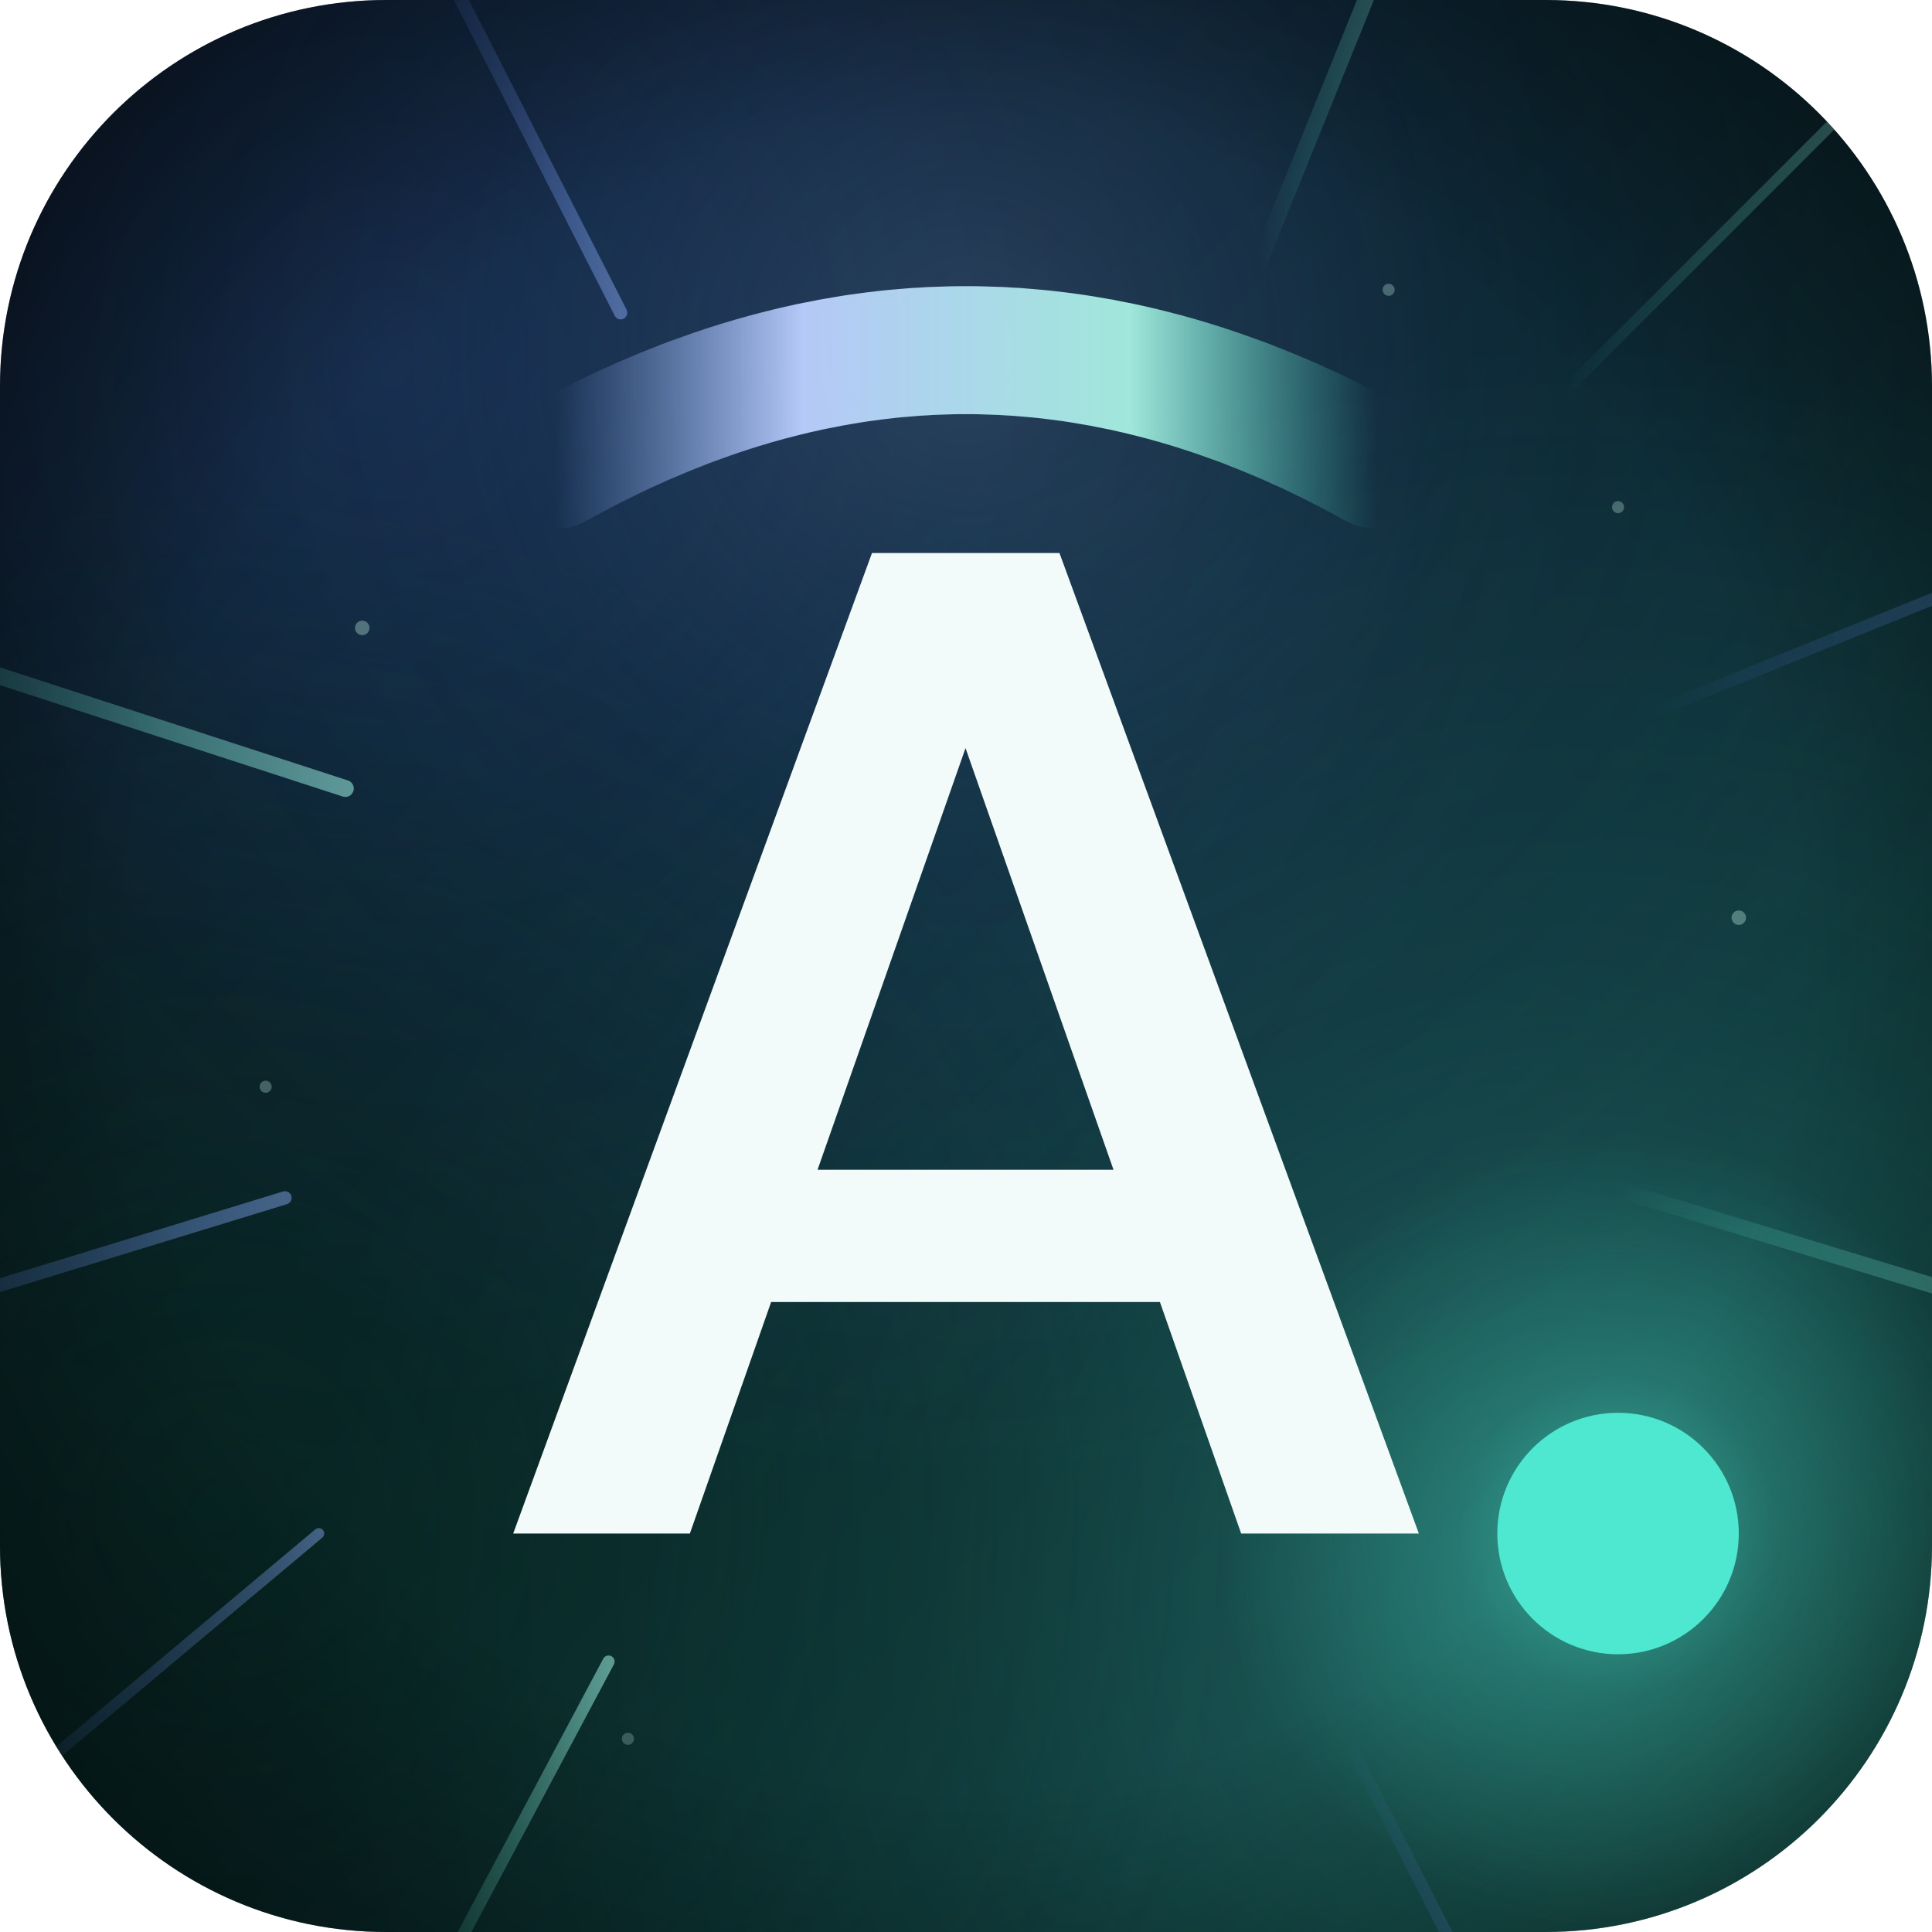
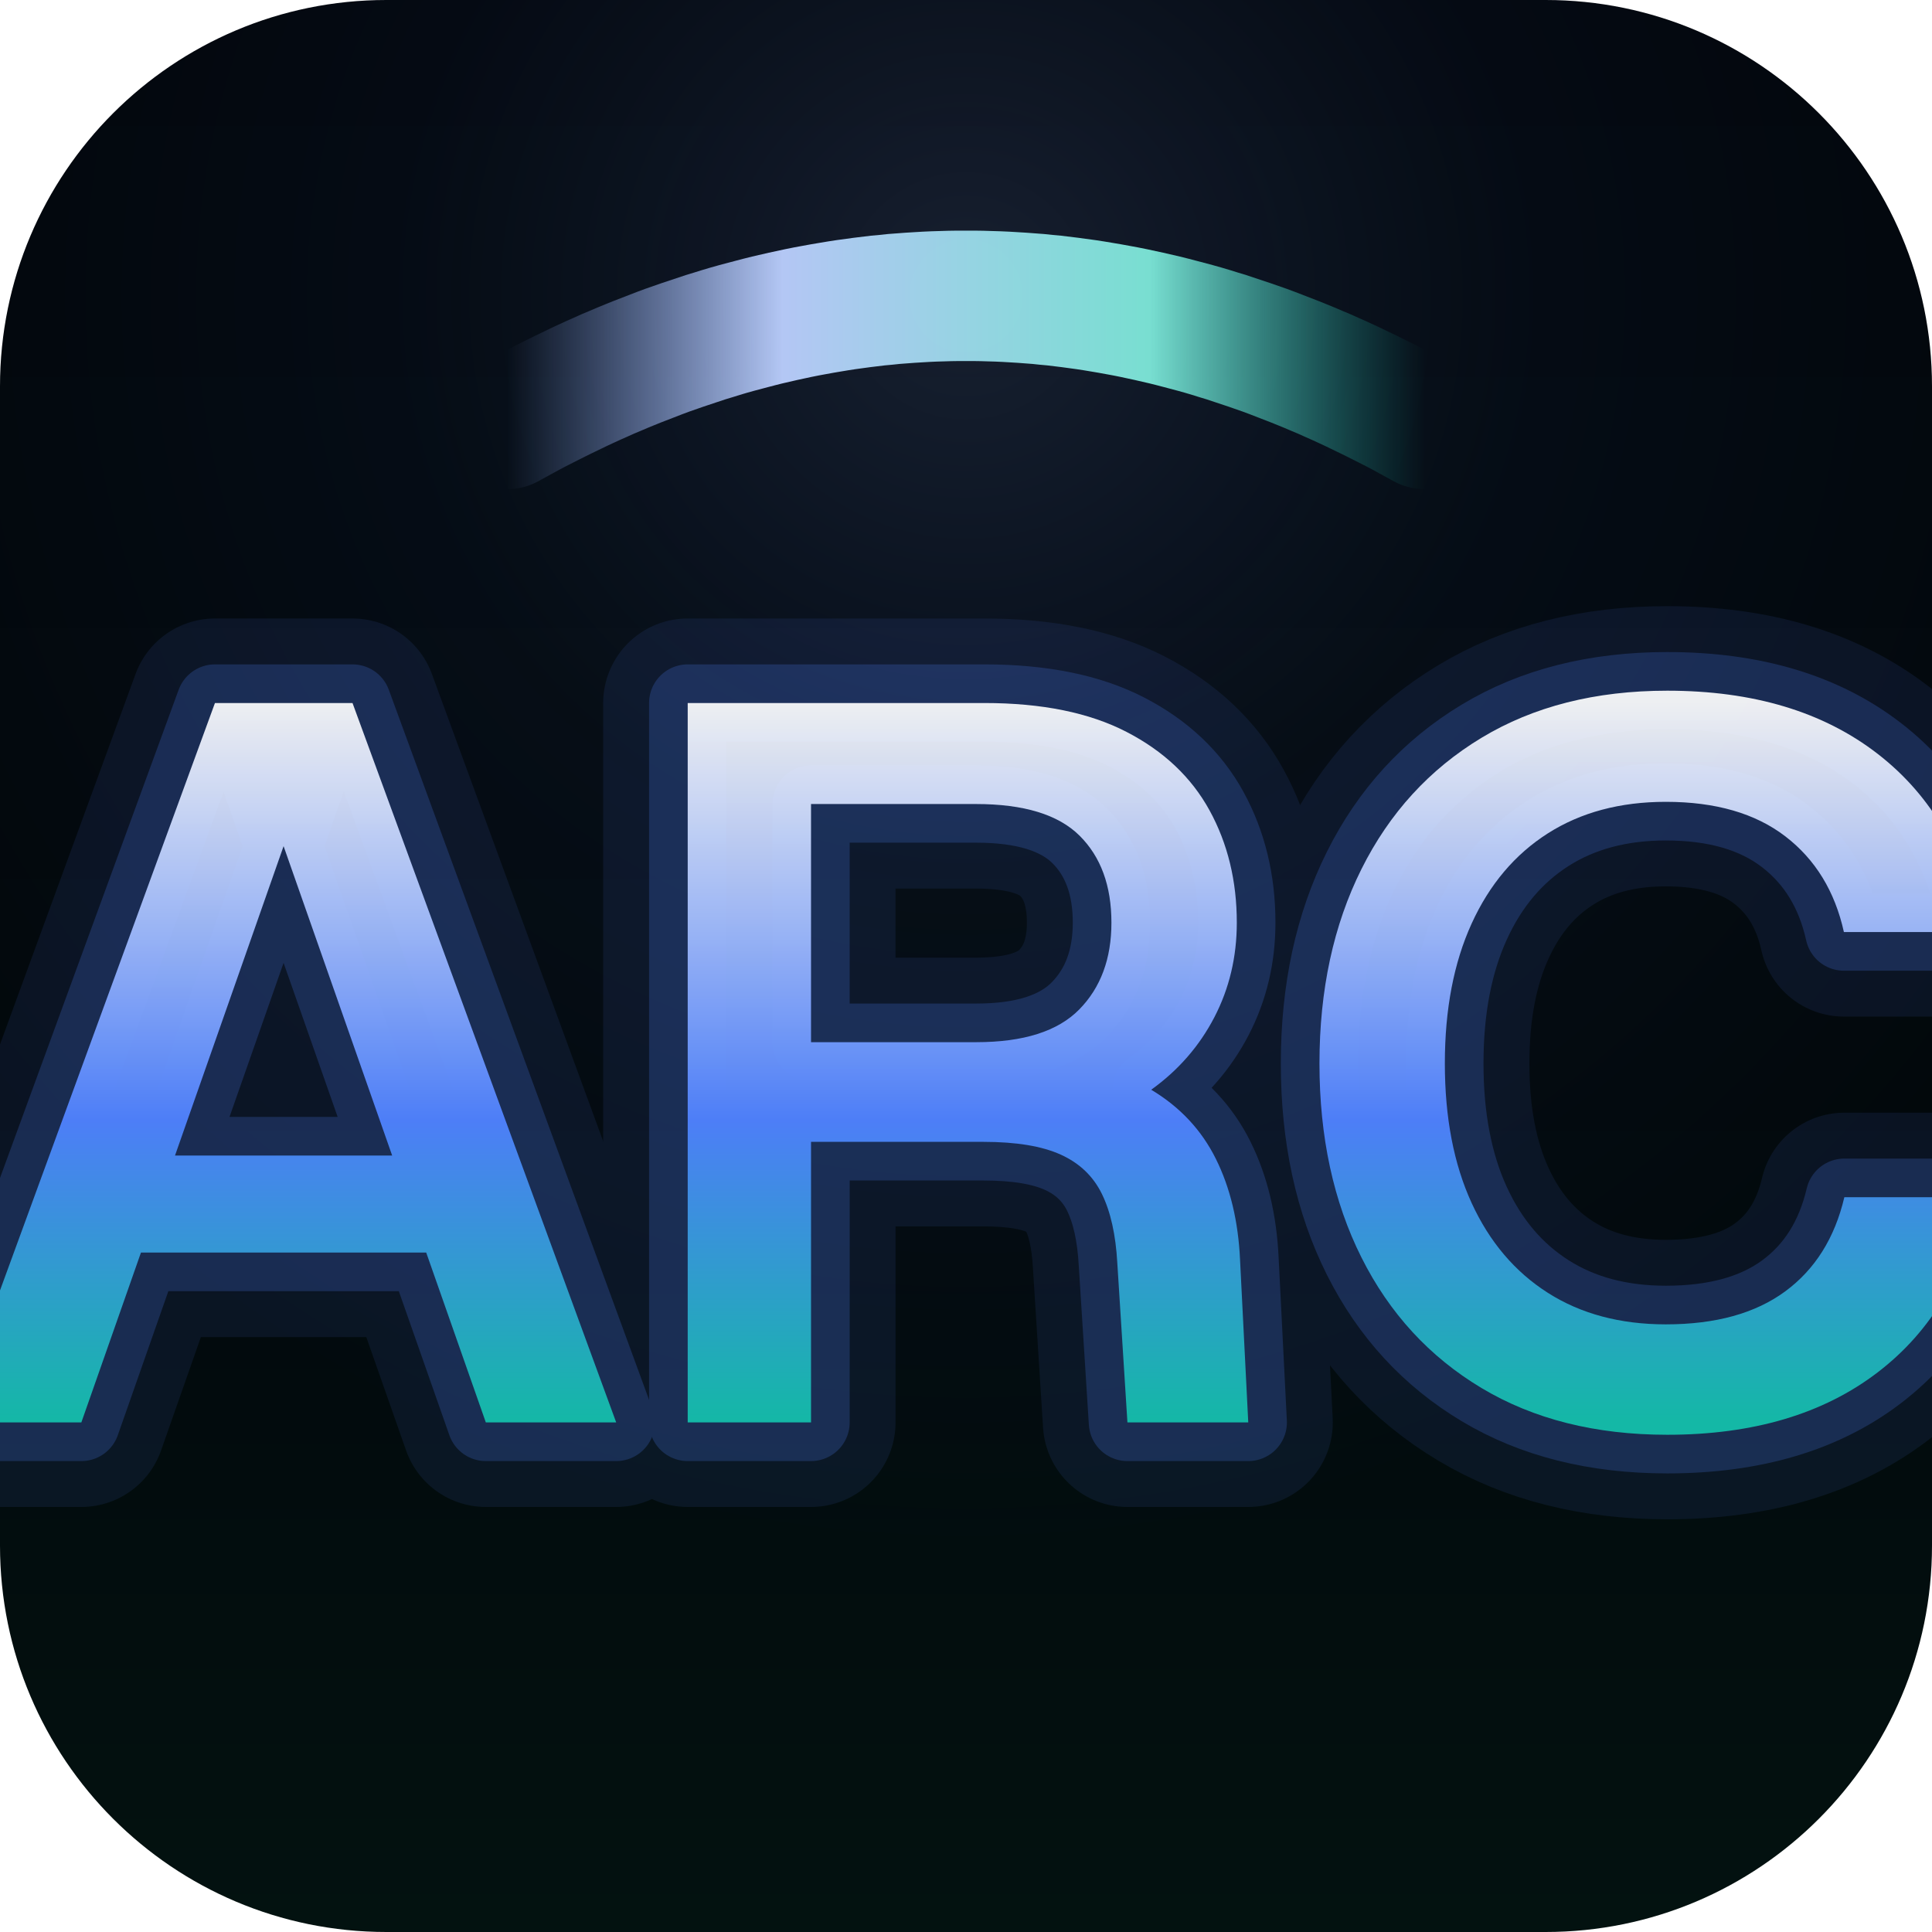
<svg xmlns="http://www.w3.org/2000/svg" viewBox="0 0 1600 1600">
  <defs>
-     <linearGradient id="bg" x1="0" y1="0" x2="1600" y2="1600" gradientUnits="userSpaceOnUse">
-       <stop offset="0" stop-color="#030a0c" />
-       <stop offset="0.45" stop-color="#082024" />
-       <stop offset="0.78" stop-color="#0c3134" />
-       <stop offset="1" stop-color="#0d3a36" />
+     <linearGradient id="bg" x1="800" y1="0" x2="800" y2="1600" gradientUnits="userSpaceOnUse">
+       <stop offset="0" stop-color="#010407" />
+       <stop offset="0.65" stop-color="#02090c" />
+       <stop offset="1" stop-color="#031210" />
    </linearGradient>
-     <radialGradient id="tealGlow" cx="1300" cy="1330" r="1050" gradientUnits="userSpaceOnUse">
-       <stop offset="0" stop-color="#4ee7cf" stop-opacity="0.26" />
-       <stop offset="0.5" stop-color="#4ee7cf" stop-opacity="0.09" />
-       <stop offset="1" stop-color="#4ee7cf" stop-opacity="0" />
-     </radialGradient>
-     <radialGradient id="blueGlow" cx="320" cy="300" r="1000" gradientUnits="userSpaceOnUse">
-       <stop offset="0" stop-color="#4d7ef7" stop-opacity="0.20" />
-       <stop offset="0.55" stop-color="#4d7ef7" stop-opacity="0.06" />
+     <linearGradient id="wordmark" x1="800" y1="582" x2="800" y2="1178" gradientUnits="userSpaceOnUse">
+       <stop offset="0" stop-color="#ffffff" stop-opacity="0.92" />
+       <stop offset="0.58" stop-color="#4d7ef7" />
+       <stop offset="1" stop-color="#14b8a6" />
+     </linearGradient>
+     <radialGradient id="lightOverWord" cx="800" cy="245" r="1050" gradientUnits="userSpaceOnUse">
+       <stop offset="0" stop-color="#8fb0ff" stop-opacity="0.16" />
+       <stop offset="0.45" stop-color="#4d7ef7" stop-opacity="0.05" />
      <stop offset="1" stop-color="#4d7ef7" stop-opacity="0" />
    </radialGradient>
-     <radialGradient id="deepWash" cx="180" cy="1250" r="850" gradientUnits="userSpaceOnUse">
-       <stop offset="0" stop-color="#062a20" stop-opacity="0.5" />
-       <stop offset="1" stop-color="#062a20" stop-opacity="0" />
-     </radialGradient>
-     <radialGradient id="lightOverA" cx="800" cy="290" r="950" gradientUnits="userSpaceOnUse">
-       <stop offset="0" stop-color="#8fb0ff" stop-opacity="0.22" />
-       <stop offset="0.45" stop-color="#4d7ef7" stop-opacity="0.08" />
-       <stop offset="1" stop-color="#4d7ef7" stop-opacity="0" />
-     </radialGradient>
-     <radialGradient id="vig" cx="800" cy="790" r="1150" gradientUnits="userSpaceOnUse">
-       <stop offset="0" stop-color="#000" stop-opacity="0" />
-       <stop offset="0.6" stop-color="#000" stop-opacity="0" />
-       <stop offset="1" stop-color="#000" stop-opacity="0.55" />
-     </radialGradient>
-     <linearGradient id="st1" x1="0" y1="0" x2="1" y2="0">
-       <stop offset="0" stop-color="#4ee7cf" stop-opacity="0" />
-       <stop offset="1" stop-color="#9ff2e4" stop-opacity="0.55" />
-     </linearGradient>
-     <linearGradient id="st2" x1="0" y1="0" x2="1" y2="0">
-       <stop offset="0" stop-color="#4d7ef7" stop-opacity="0" />
-       <stop offset="1" stop-color="#8fb0ff" stop-opacity="0.45" />
-     </linearGradient>
-     <radialGradient id="dotGlow" cx="1340" cy="1270" r="330" gradientUnits="userSpaceOnUse">
-       <stop offset="0" stop-color="#4ee7cf" stop-opacity="0.55" />
-       <stop offset="0.4" stop-color="#4ee7cf" stop-opacity="0.22" />
-       <stop offset="1" stop-color="#4ee7cf" stop-opacity="0" />
-     </radialGradient>
-     <linearGradient id="arcFade" x1="460" y1="0" x2="1140" y2="0" gradientUnits="userSpaceOnUse">
+     <linearGradient id="arcFade" x1="420" y1="0" x2="1180" y2="0" gradientUnits="userSpaceOnUse">
      <stop offset="0" stop-color="#8fb0ff" stop-opacity="0" />
      <stop offset="0.3" stop-color="#bcd0ff" stop-opacity="0.95" />
-       <stop offset="0.7" stop-color="#a7f0e2" stop-opacity="0.95" />
-       <stop offset="1" stop-color="#4ee7cf" stop-opacity="0" />
+       <stop offset="0.7" stop-color="#7ee9da" stop-opacity="0.95" />
+       <stop offset="1" stop-color="#14b8a6" stop-opacity="0" />
    </linearGradient>
    <clipPath id="tile">
      <rect width="1600" height="1600" rx="320" />
    </clipPath>
  </defs>
  <g clip-path="url(#tile)">
    <rect width="1600" height="1600" fill="url(#bg)" />
-     <rect width="1600" height="1600" fill="url(#tealGlow)" />
-     <rect width="1600" height="1600" fill="url(#blueGlow)" />
-     <rect width="1600" height="1600" fill="url(#deepWash)" />
-     <rect width="1600" height="1600" fill="url(#lightOverA)" />
-     <g stroke-linecap="round">
-       <path d="M286,653 L-151,511" stroke="url(#st1)" stroke-width="14" />
-       <path d="M236,992 L-195,1124" stroke="url(#st2)" stroke-width="11" />
-       <path d="M1336,984 L1766,1115" stroke="url(#st1)" stroke-width="13" />
-       <path d="M1366,591 L1801,415" stroke="url(#st2)" stroke-width="10" />
-       <path d="M514,259 L319,-124" stroke="url(#st2)" stroke-width="11" />
-       <path d="M1043,217 L1208,-191" stroke="url(#st1)" stroke-width="13" />
-       <path d="M504,1376 L316,1729" stroke="url(#st1)" stroke-width="10" />
-       <path d="M1113,1435 L1304,1809" stroke="url(#st2)" stroke-width="10" />
-       <path d="M264,1270 L-58,1540" stroke="url(#st2)" stroke-width="9" />
-       <path d="M1295,325 L1599,21" stroke="url(#st1)" stroke-width="9" />
+     <rect width="1600" height="1600" fill="url(#lightOverWord)" />
+     <path d="M420.0,351.1 L425.8,347.9 L431.7,344.7 L437.5,341.5 L443.4,338.4 L449.3,335.4 L455.2,332.4 L461.2,329.4 L467.1,326.5 L473.1,323.6 L479.1,320.7 L485.1,317.9 L491.2,315.1 L497.3,312.4 L503.3,309.7 L509.5,307.1 L515.6,304.5 L521.7,302.0 L527.9,299.5 L534.1,297.1 L540.3,294.7 L546.5,292.3 L552.7,290.0 L559.0,287.8 L565.3,285.6 L571.6,283.5 L577.9,281.4 L584.2,279.3 L590.5,277.4 L596.9,275.4 L603.3,273.5 L609.7,271.7 L616.1,270.0 L622.5,268.3 L629.0,266.6 L635.4,265.0 L641.9,263.5 L648.4,262.0 L654.9,260.6 L661.4,259.2 L667.9,257.9 L674.4,256.7 L681.0,255.5 L687.5,254.4 L694.1,253.3 L700.6,252.3 L707.2,251.4 L713.8,250.5 L720.4,249.7 L727.0,248.9 L733.6,248.3 L740.2,247.6 L746.9,247.1 L753.5,246.6 L760.1,246.2 L766.8,245.8 L773.4,245.5 L780.1,245.3 L786.7,245.1 L793.4,245.0 L800.0,245.0 L806.6,245.0 L813.3,245.1 L819.9,245.3 L826.6,245.5 L833.2,245.8 L839.9,246.2 L846.5,246.6 L853.1,247.1 L859.8,247.6 L866.4,248.3 L873.0,248.9 L879.6,249.7 L886.2,250.5 L892.8,251.4 L899.4,252.3 L905.9,253.3 L912.5,254.4 L919.0,255.5 L925.6,256.7 L932.1,257.9 L938.6,259.2 L945.1,260.6 L951.6,262.0 L958.1,263.5 L964.6,265.0 L971.0,266.6 L977.5,268.3 L983.9,270.0 L990.3,271.7 L996.7,273.5 L1003.1,275.4 L1009.5,277.4 L1015.8,279.3 L1022.1,281.4 L1028.4,283.5 L1034.7,285.6 L1041.0,287.8 L1047.3,290.0 L1053.5,292.3 L1059.7,294.7 L1065.9,297.1 L1072.1,299.5 L1078.3,302.0 L1084.4,304.5 L1090.5,307.1 L1096.7,309.7 L1102.7,312.4 L1108.8,315.1 L1114.9,317.9 L1120.9,320.7 L1126.9,323.6 L1132.9,326.5 L1138.8,329.4 L1144.8,332.4 L1150.7,335.4 L1156.6,338.4 L1162.5,341.5 L1168.3,344.7 L1174.2,347.9 L1180.0,351.1" fill="none" stroke="url(#arcFade)" stroke-width="108" stroke-linecap="round" />
+     <g fill="none" stroke="#4d7ef7" stroke-width="140" stroke-linejoin="round" opacity="0.10">
+       <path d="M-40 1178.0 178.01 582.212H291.939L510.314 1178.0H402.342L213.392 639.603H256.313L67.364 1178.0ZM60.919 1037.321 88.52 956.951H381.794L409.395 1037.321Z" />
+       <path d="M569.527 1178.0V582.212H815.259Q886.632 582.212 932.897 606.105Q979.162 629.997 1001.717 671.155Q1024.271 712.313 1024.271 764.11Q1024.271 806.666 1005.668 842.474Q987.065 878.282 953.385 902.479Q989.132 923.878 1006.945 959.747Q1024.758 995.616 1026.946 1043.157L1033.755 1178.0H933.687L925.297 1045.832Q923.352 1010.936 912.591 988.868Q901.831 966.8 878.486 956.221Q855.14 945.643 814.651 945.643H671.663V1178.0ZM671.663 863.084H808.572Q867.178 863.084 893.806 835.969Q920.434 808.855 920.434 764.11Q920.434 718.271 894.049 692.069Q867.664 665.866 808.329 665.866H671.663Z" />
+       <path d="M1380.771 1188.214Q1291.525 1188.214 1226.9 1149.487Q1162.275 1110.761 1127.501 1041.394Q1092.726 972.028 1092.726 880.714Q1092.726 789.401 1127.501 719.73Q1162.275 650.059 1226.9 611.029Q1291.525 571.999 1380.771 571.999Q1487.527 571.999 1555.13 624.404Q1622.734 676.809 1639.635 771.892H1527.043Q1515.856 721.311 1478.589 692.677Q1441.322 664.043 1379.555 664.043Q1322.895 664.043 1281.919 690.123Q1240.944 716.204 1218.754 764.84Q1196.564 813.475 1196.564 880.714Q1196.564 947.953 1218.754 996.285Q1240.944 1044.616 1281.919 1070.697Q1322.895 1096.778 1379.555 1096.778Q1441.322 1096.778 1478.407 1069.481Q1515.492 1042.184 1527.407 991.482H1640Q1622.612 1084.741 1555.07 1136.477Q1487.527 1188.214 1380.771 1188.214Z" />
    </g>
-     <g fill="#c9f5ec">
-       <circle cx="300" cy="520" r="6" opacity="0.35" />
-       <circle cx="1340" cy="420" r="5" opacity="0.3" />
-       <circle cx="1440" cy="760" r="6" opacity="0.35" />
-       <circle cx="220" cy="900" r="5" opacity="0.3" />
-       <circle cx="1150" cy="240" r="5" opacity="0.3" />
-       <circle cx="520" cy="1440" r="5" opacity="0.25" />
+     <g fill="none" stroke="#4d7ef7" stroke-width="64" stroke-linejoin="round" opacity="0.22">
+       <path d="M-40 1178.0 178.01 582.212H291.939L510.314 1178.0H402.342L213.392 639.603H256.313L67.364 1178.0ZM60.919 1037.321 88.52 956.951H381.794L409.395 1037.321Z" />
+       <path d="M569.527 1178.0V582.212H815.259Q886.632 582.212 932.897 606.105Q979.162 629.997 1001.717 671.155Q1024.271 712.313 1024.271 764.11Q1024.271 806.666 1005.668 842.474Q987.065 878.282 953.385 902.479Q989.132 923.878 1006.945 959.747Q1024.758 995.616 1026.946 1043.157L1033.755 1178.0H933.687L925.297 1045.832Q923.352 1010.936 912.591 988.868Q901.831 966.8 878.486 956.221Q855.14 945.643 814.651 945.643H671.663V1178.0ZM671.663 863.084H808.572Q867.178 863.084 893.806 835.969Q920.434 808.855 920.434 764.11Q920.434 718.271 894.049 692.069Q867.664 665.866 808.329 665.866H671.663Z" />
+       <path d="M1380.771 1188.214Q1291.525 1188.214 1226.9 1149.487Q1162.275 1110.761 1127.501 1041.394Q1092.726 972.028 1092.726 880.714Q1092.726 789.401 1127.501 719.73Q1162.275 650.059 1226.9 611.029Q1291.525 571.999 1380.771 571.999Q1487.527 571.999 1555.13 624.404Q1622.734 676.809 1639.635 771.892H1527.043Q1515.856 721.311 1478.589 692.677Q1441.322 664.043 1379.555 664.043Q1322.895 664.043 1281.919 690.123Q1240.944 716.204 1218.754 764.84Q1196.564 813.475 1196.564 880.714Q1196.564 947.953 1218.754 996.285Q1240.944 1044.616 1281.919 1070.697Q1322.895 1096.778 1379.555 1096.778Q1441.322 1096.778 1478.407 1069.481Q1515.492 1042.184 1527.407 991.482H1640Q1622.612 1084.741 1555.07 1136.477Q1487.527 1188.214 1380.771 1188.214Z" />
    </g>
-     <rect width="1600" height="1600" fill="url(#vig)" />
-     <rect width="1600" height="1600" fill="url(#dotGlow)" />
-     <path d="M460.0,384.9 L465.2,382.0 L470.4,379.2 L475.7,376.4 L480.9,373.6 L486.2,370.9 L491.5,368.2 L496.8,365.5 L502.2,362.9 L507.5,360.3 L512.9,357.7 L518.3,355.2 L523.7,352.8 L529.1,350.3 L534.6,347.9 L540.0,345.6 L545.5,343.3 L551.0,341.0 L556.5,338.8 L562.1,336.6 L567.6,334.4 L573.2,332.3 L578.8,330.3 L584.4,328.3 L590.0,326.3 L595.6,324.4 L601.3,322.5 L606.9,320.7 L612.6,318.9 L618.3,317.2 L624.0,315.5 L629.7,313.9 L635.4,312.3 L641.2,310.8 L647.0,309.3 L652.7,307.9 L658.5,306.5 L664.3,305.2 L670.1,303.9 L676.0,302.7 L681.8,301.6 L687.6,300.4 L693.5,299.4 L699.3,298.4 L705.2,297.4 L711.1,296.5 L717.0,295.7 L722.9,294.9 L728.8,294.2 L734.7,293.5 L740.6,292.9 L746.5,292.4 L752.5,291.9 L758.4,291.4 L764.3,291.1 L770.3,290.7 L776.2,290.5 L782.2,290.3 L788.1,290.1 L794.1,290.0 L800.0,290.0 L805.9,290.0 L811.9,290.1 L817.8,290.3 L823.8,290.5 L829.7,290.7 L835.7,291.1 L841.6,291.4 L847.5,291.9 L853.5,292.4 L859.4,292.9 L865.3,293.5 L871.2,294.2 L877.1,294.9 L883.0,295.7 L888.9,296.5 L894.8,297.4 L900.7,298.4 L906.5,299.4 L912.4,300.4 L918.2,301.6 L924.0,302.7 L929.9,303.9 L935.7,305.2 L941.5,306.5 L947.3,307.9 L953.0,309.3 L958.8,310.8 L964.6,312.3 L970.3,313.9 L976.0,315.5 L981.7,317.2 L987.4,318.9 L993.1,320.7 L998.7,322.5 L1004.4,324.4 L1010.0,326.3 L1015.6,328.3 L1021.2,330.3 L1026.8,332.3 L1032.4,334.4 L1037.9,336.6 L1043.5,338.8 L1049.0,341.0 L1054.5,343.3 L1060.0,345.6 L1065.4,347.9 L1070.9,350.3 L1076.3,352.8 L1081.7,355.2 L1087.1,357.7 L1092.5,360.3 L1097.8,362.9 L1103.2,365.5 L1108.5,368.2 L1113.8,370.9 L1119.1,373.6 L1124.3,376.4 L1129.6,379.2 L1134.8,382.0 L1140.0,384.9" fill="none" stroke="url(#arcFade)" stroke-width="106" stroke-linecap="round" />
-     <path d="M13.714 0 269.857 700H403.715L660.286 0H533.428L311.428 632.571H361.857L139.857 0ZM132.285 165.285 164.714 259.714H509.286L541.715 165.285Z" transform="matrix(1.16,0,0,-1.16,409.1,1270)" fill="#f2fbf9" />
-     <circle cx="1340" cy="1270" r="100" fill="#4ee7cf" />
+     <g fill="url(#wordmark)">
+       <path d="M-40 1178.0 178.01 582.212H291.939L510.314 1178.0H402.342L213.392 639.603H256.313L67.364 1178.0ZM60.919 1037.321 88.52 956.951H381.794L409.395 1037.321Z" />
+       <path d="M569.527 1178.0V582.212H815.259Q886.632 582.212 932.897 606.105Q979.162 629.997 1001.717 671.155Q1024.271 712.313 1024.271 764.11Q1024.271 806.666 1005.668 842.474Q987.065 878.282 953.385 902.479Q989.132 923.878 1006.945 959.747Q1024.758 995.616 1026.946 1043.157L1033.755 1178.0H933.687L925.297 1045.832Q923.352 1010.936 912.591 988.868Q901.831 966.8 878.486 956.221Q855.14 945.643 814.651 945.643H671.663V1178.0ZM671.663 863.084H808.572Q867.178 863.084 893.806 835.969Q920.434 808.855 920.434 764.11Q920.434 718.271 894.049 692.069Q867.664 665.866 808.329 665.866H671.663Z" />
+       <path d="M1380.771 1188.214Q1291.525 1188.214 1226.9 1149.487Q1162.275 1110.761 1127.501 1041.394Q1092.726 972.028 1092.726 880.714Q1092.726 789.401 1127.501 719.73Q1162.275 650.059 1226.9 611.029Q1291.525 571.999 1380.771 571.999Q1487.527 571.999 1555.13 624.404Q1622.734 676.809 1639.635 771.892H1527.043Q1515.856 721.311 1478.589 692.677Q1441.322 664.043 1379.555 664.043Q1322.895 664.043 1281.919 690.123Q1240.944 716.204 1218.754 764.84Q1196.564 813.475 1196.564 880.714Q1196.564 947.953 1218.754 996.285Q1240.944 1044.616 1281.919 1070.697Q1322.895 1096.778 1379.555 1096.778Q1441.322 1096.778 1478.407 1069.481Q1515.492 1042.184 1527.407 991.482H1640Q1622.612 1084.741 1555.07 1136.477Q1487.527 1188.214 1380.771 1188.214Z" />
+     </g>
  </g>
</svg>
